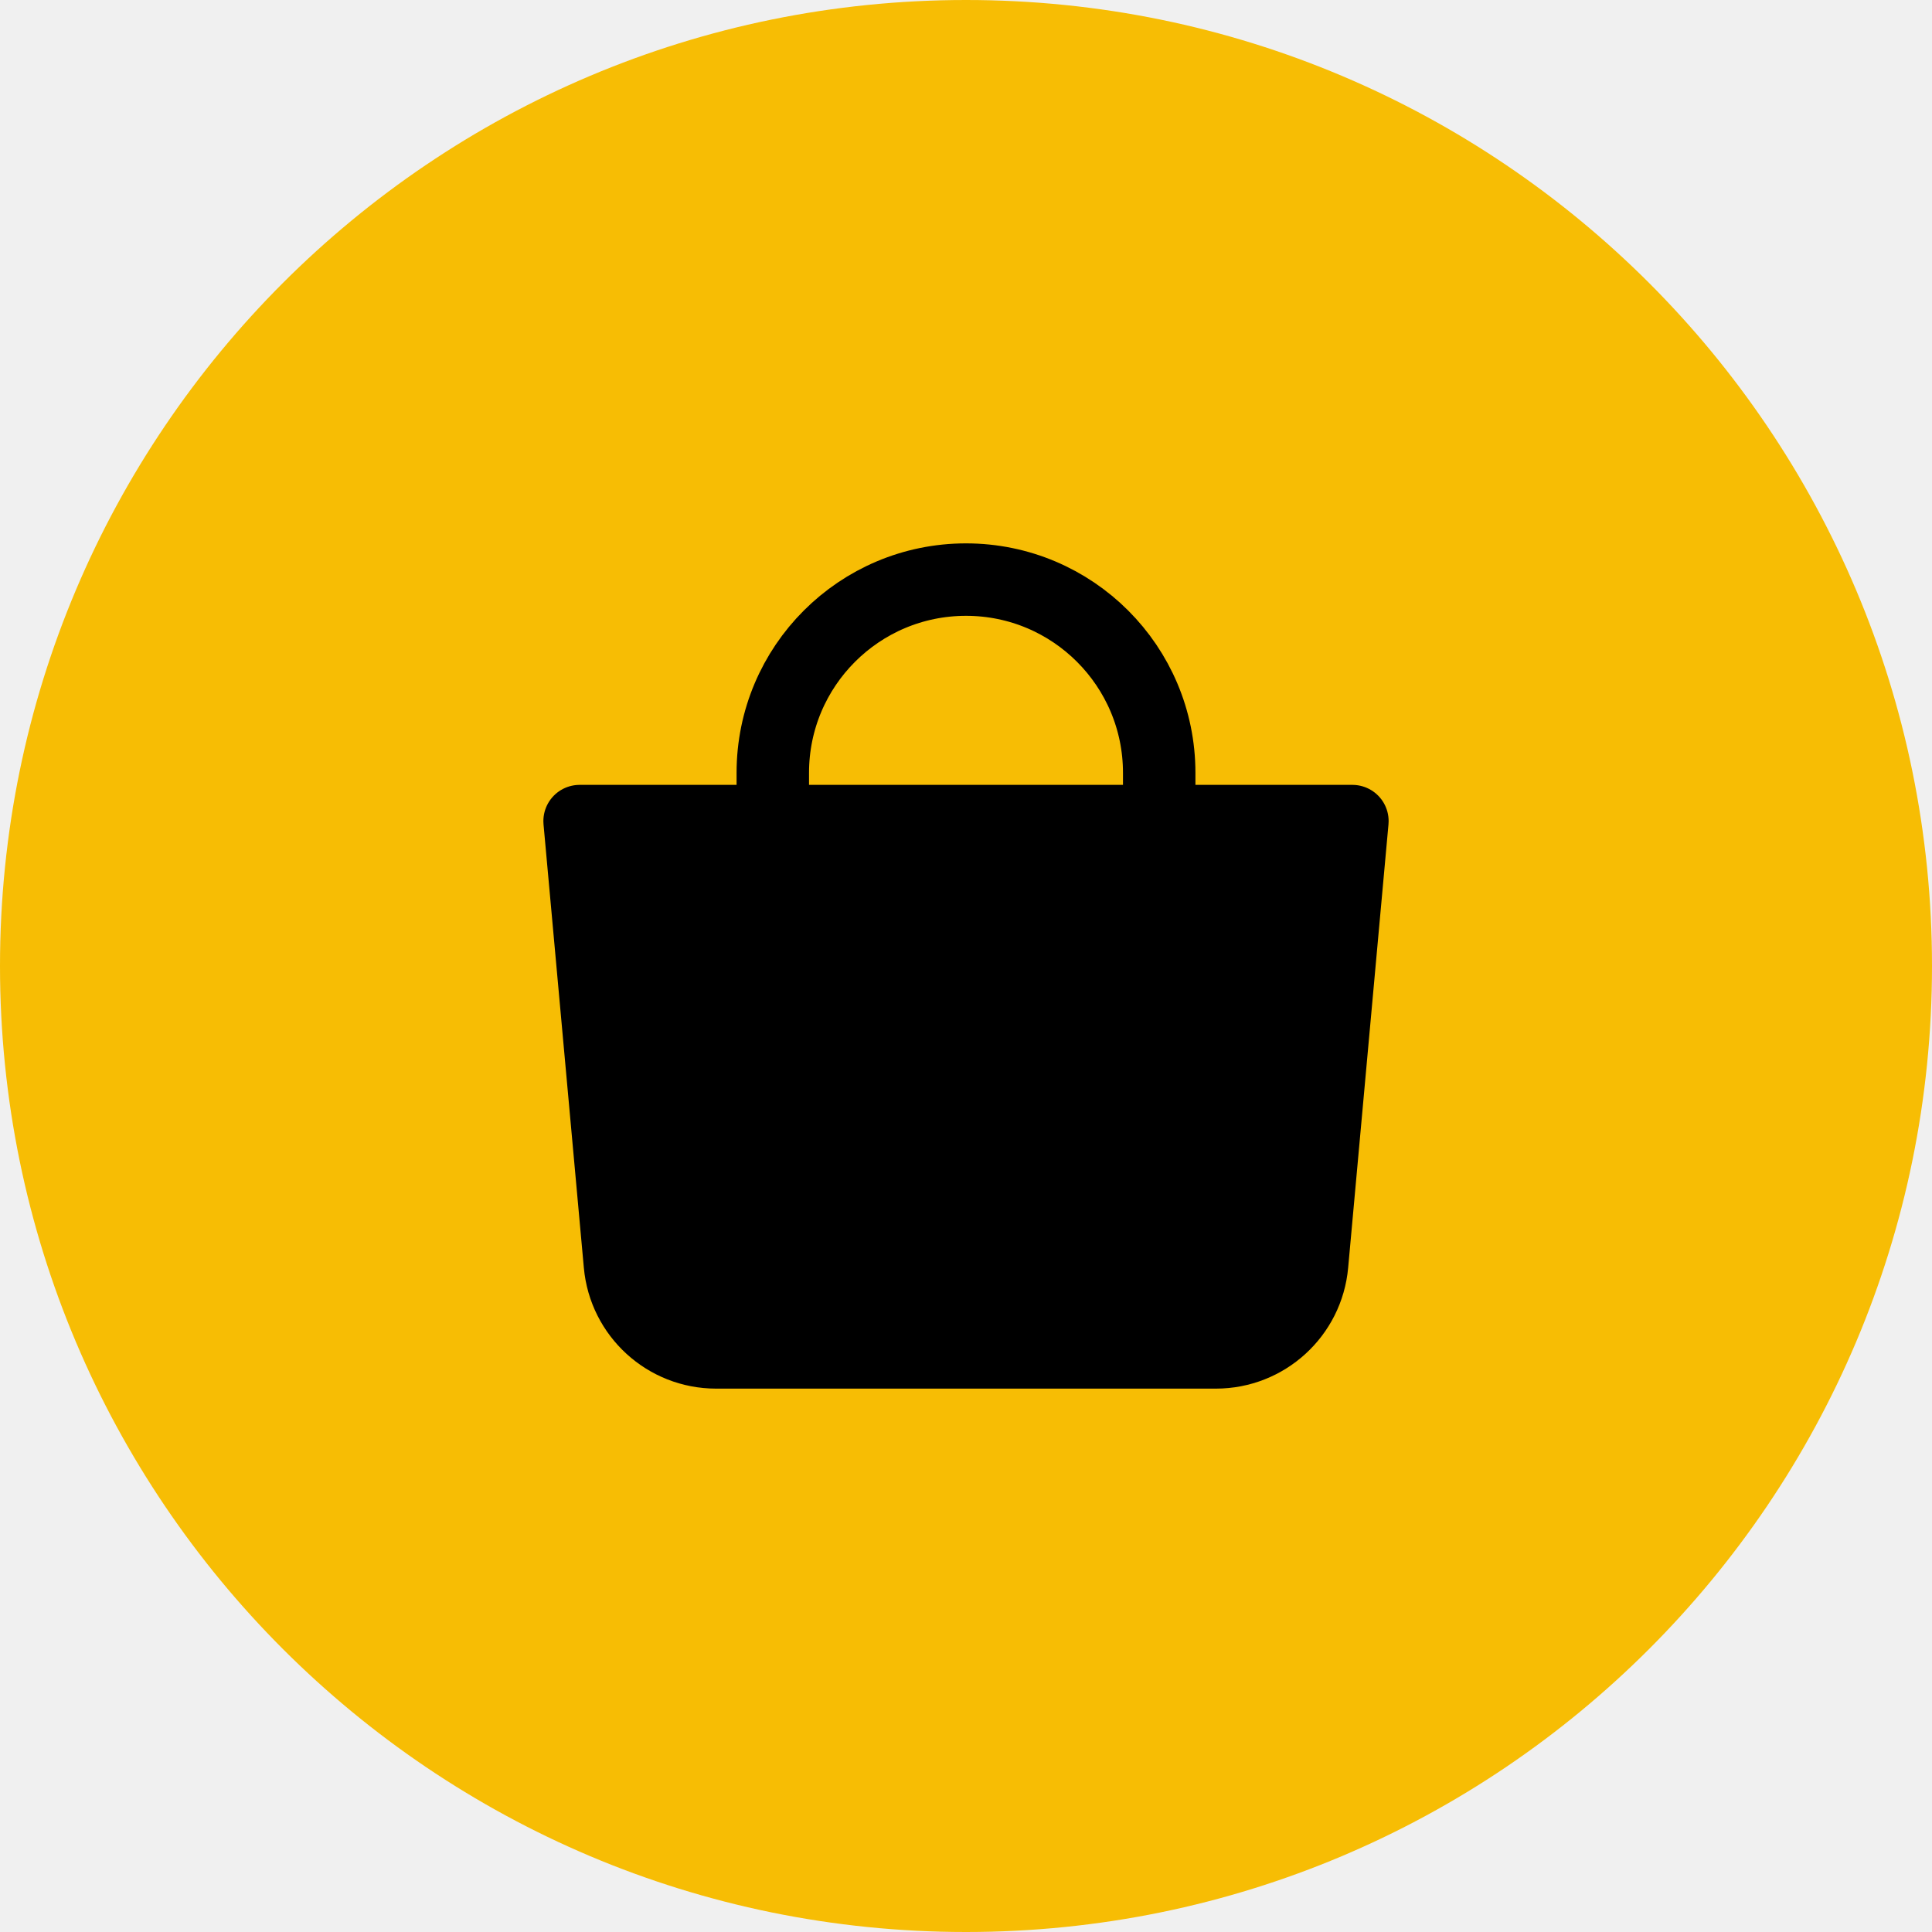
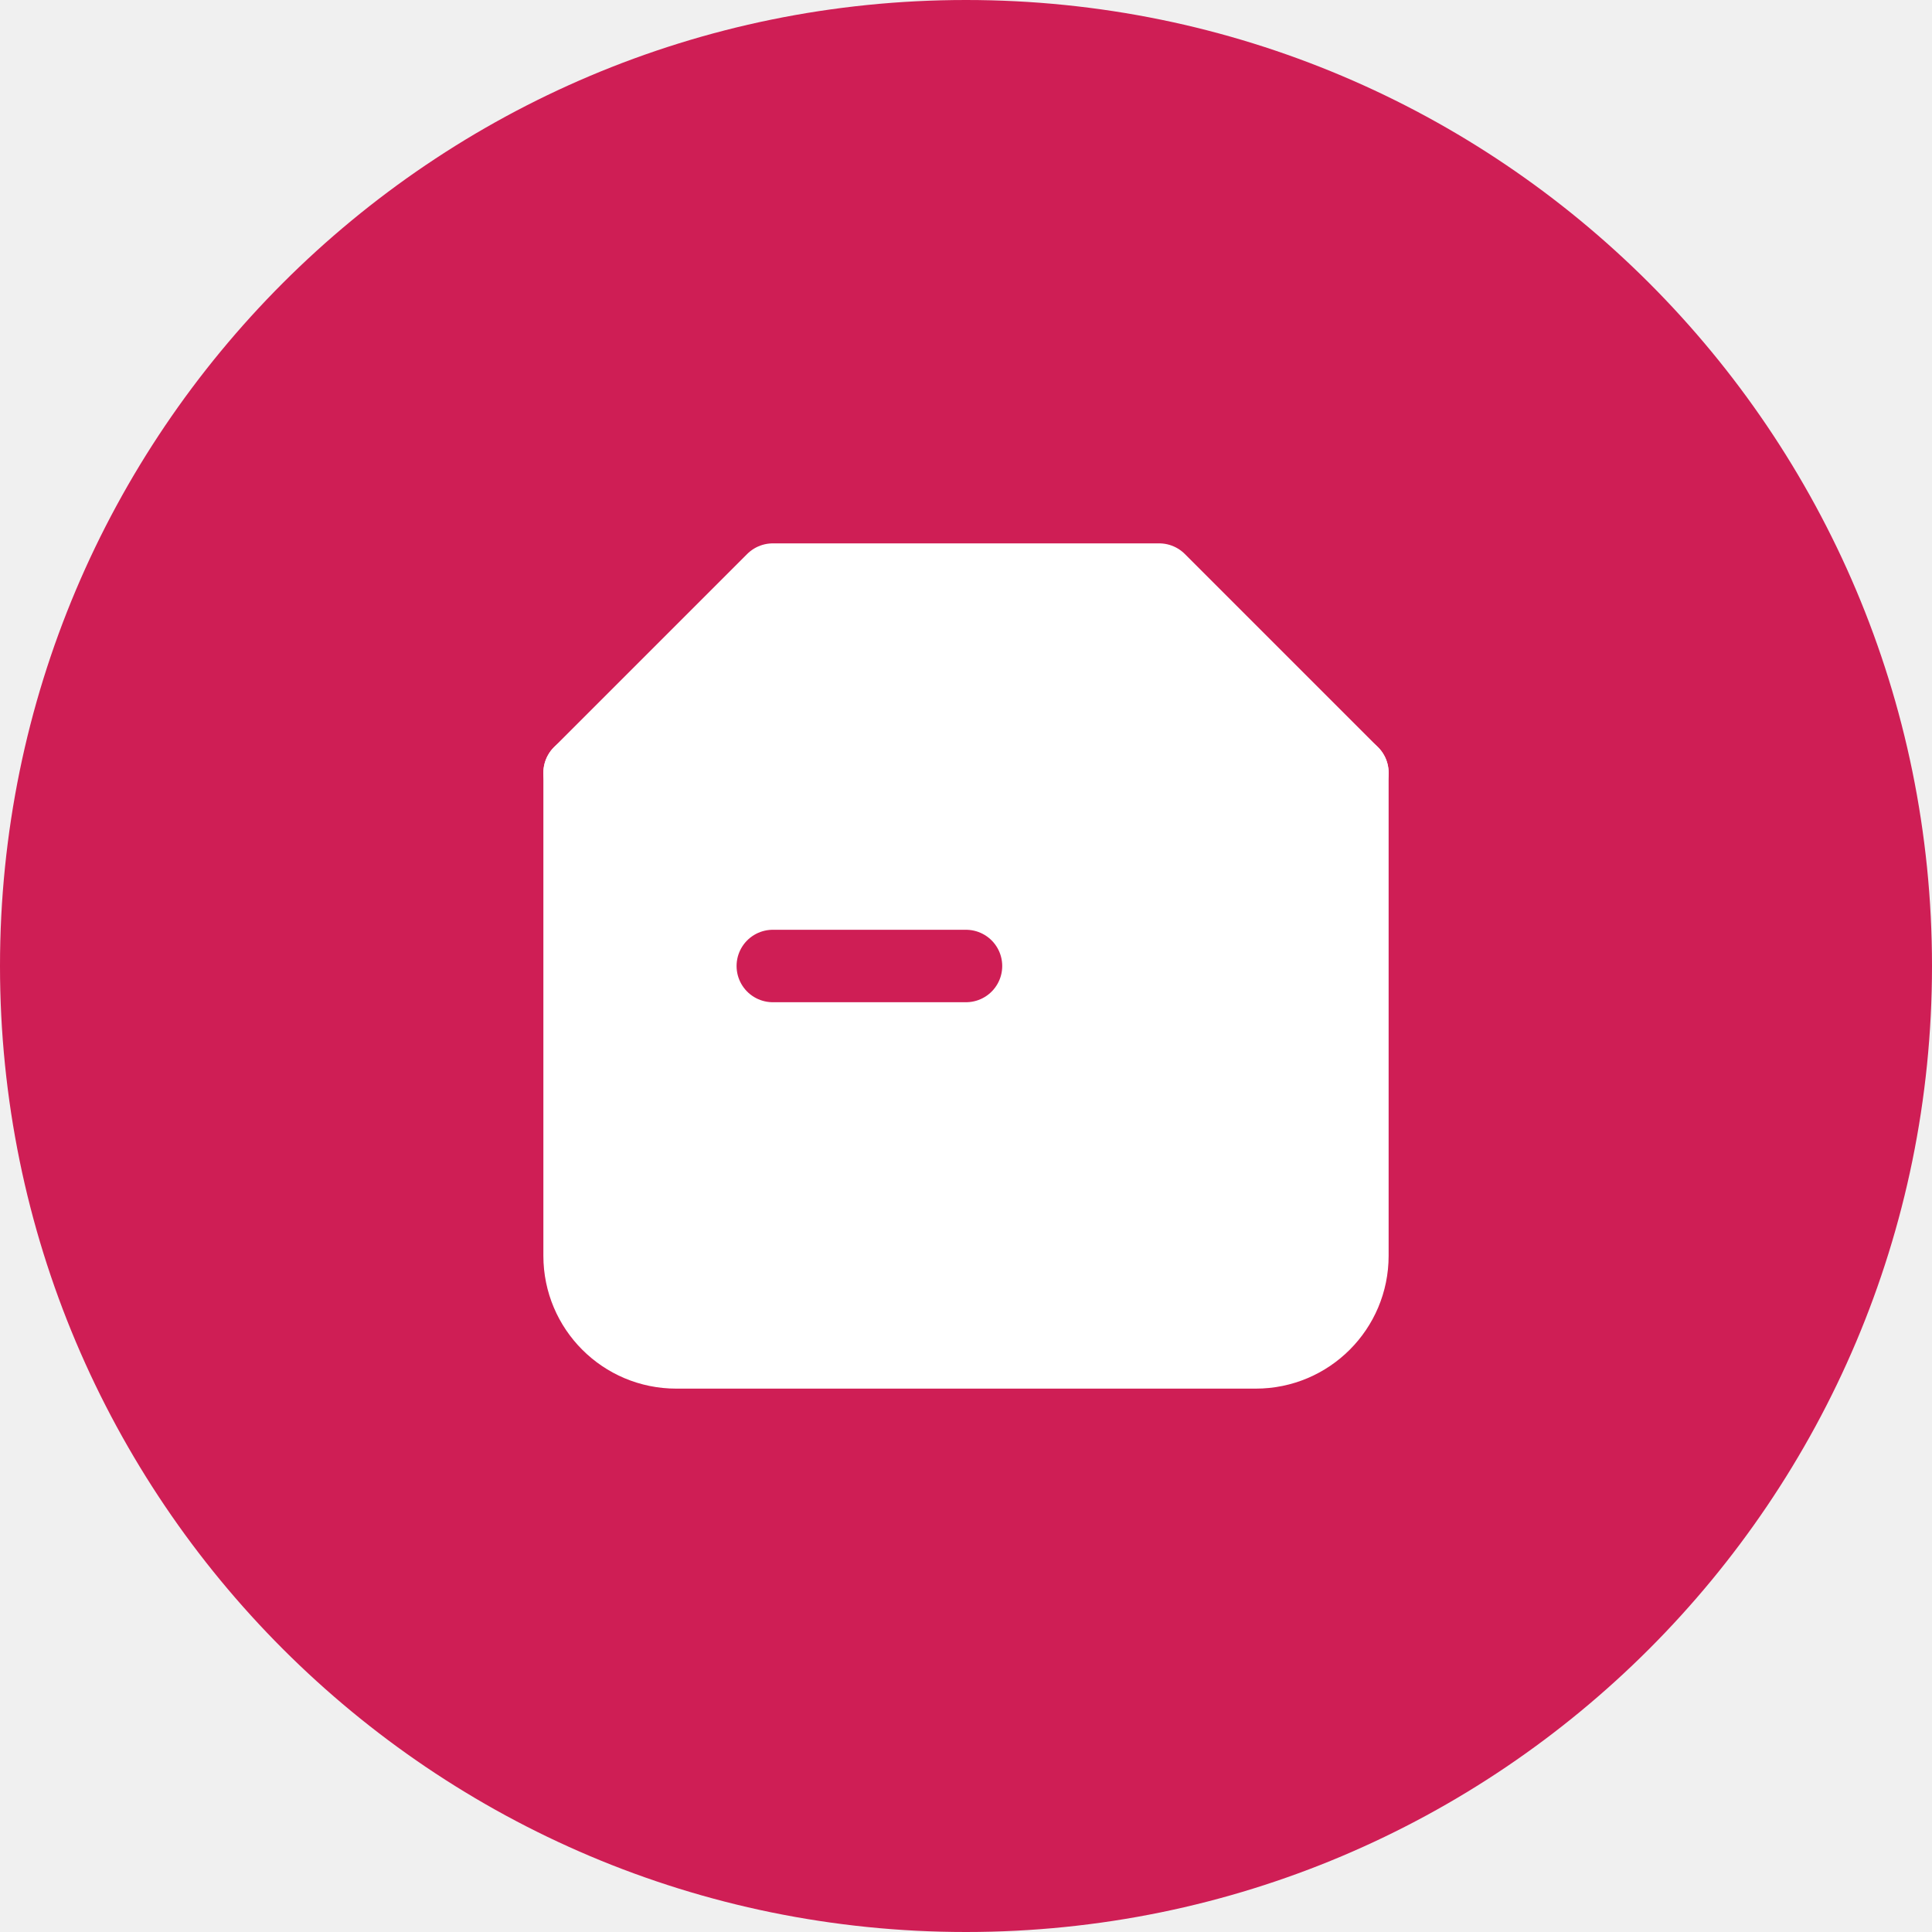
<svg xmlns="http://www.w3.org/2000/svg" width="40" height="40" viewBox="0 0 40 40" fill="none">
-   <circle cx="20" cy="20" r="20" fill="#F7BD04" />
-   <g clip-path="url(#clip0_0_152)">
-     <rect width="24" height="24" transform="translate(8 8)" fill="#F7BD04" />
-     <path d="M12 17H28L27.165 26.181C27.072 27.211 26.208 28 25.174 28H14.826C13.792 28 12.928 27.211 12.835 26.181L12 17Z" fill="black" stroke="black" stroke-width="1.5" stroke-linejoin="round" />
-     <path d="M16 19V16C16 13.791 17.791 12 20 12C22.209 12 24 13.791 24 16V19" stroke="black" stroke-width="1.5" stroke-linecap="round" />
+   <circle cx="20" cy="20" r="20" fill="#CF1E55" />
+   <g clip-path="url(#clip0_0_189)">
+     <rect width="24" height="24" transform="translate(8 8)" fill="#CF1E55" />
+     <path d="M12 16H28V26C28 27.105 27.105 28 26 28H14C12.895 28 12 27.105 12 26V16Z" fill="white" stroke="white" stroke-width="1.5" stroke-linecap="round" stroke-linejoin="round" />
+     <path d="M16 12H24L28 16H12L16 12Z" fill="white" stroke="white" stroke-width="1.5" stroke-linecap="round" stroke-linejoin="round" />
+     <path d="M16 20H20" stroke="#CF1E55" stroke-width="1.5" stroke-linecap="round" stroke-linejoin="round" />
  </g>
  <defs>
-     <clipPath id="clip0_0_152">
+     <clipPath id="clip0_0_189">
      <rect width="24" height="24" fill="white" transform="translate(8 8)" />
    </clipPath>
  </defs>
</svg>
